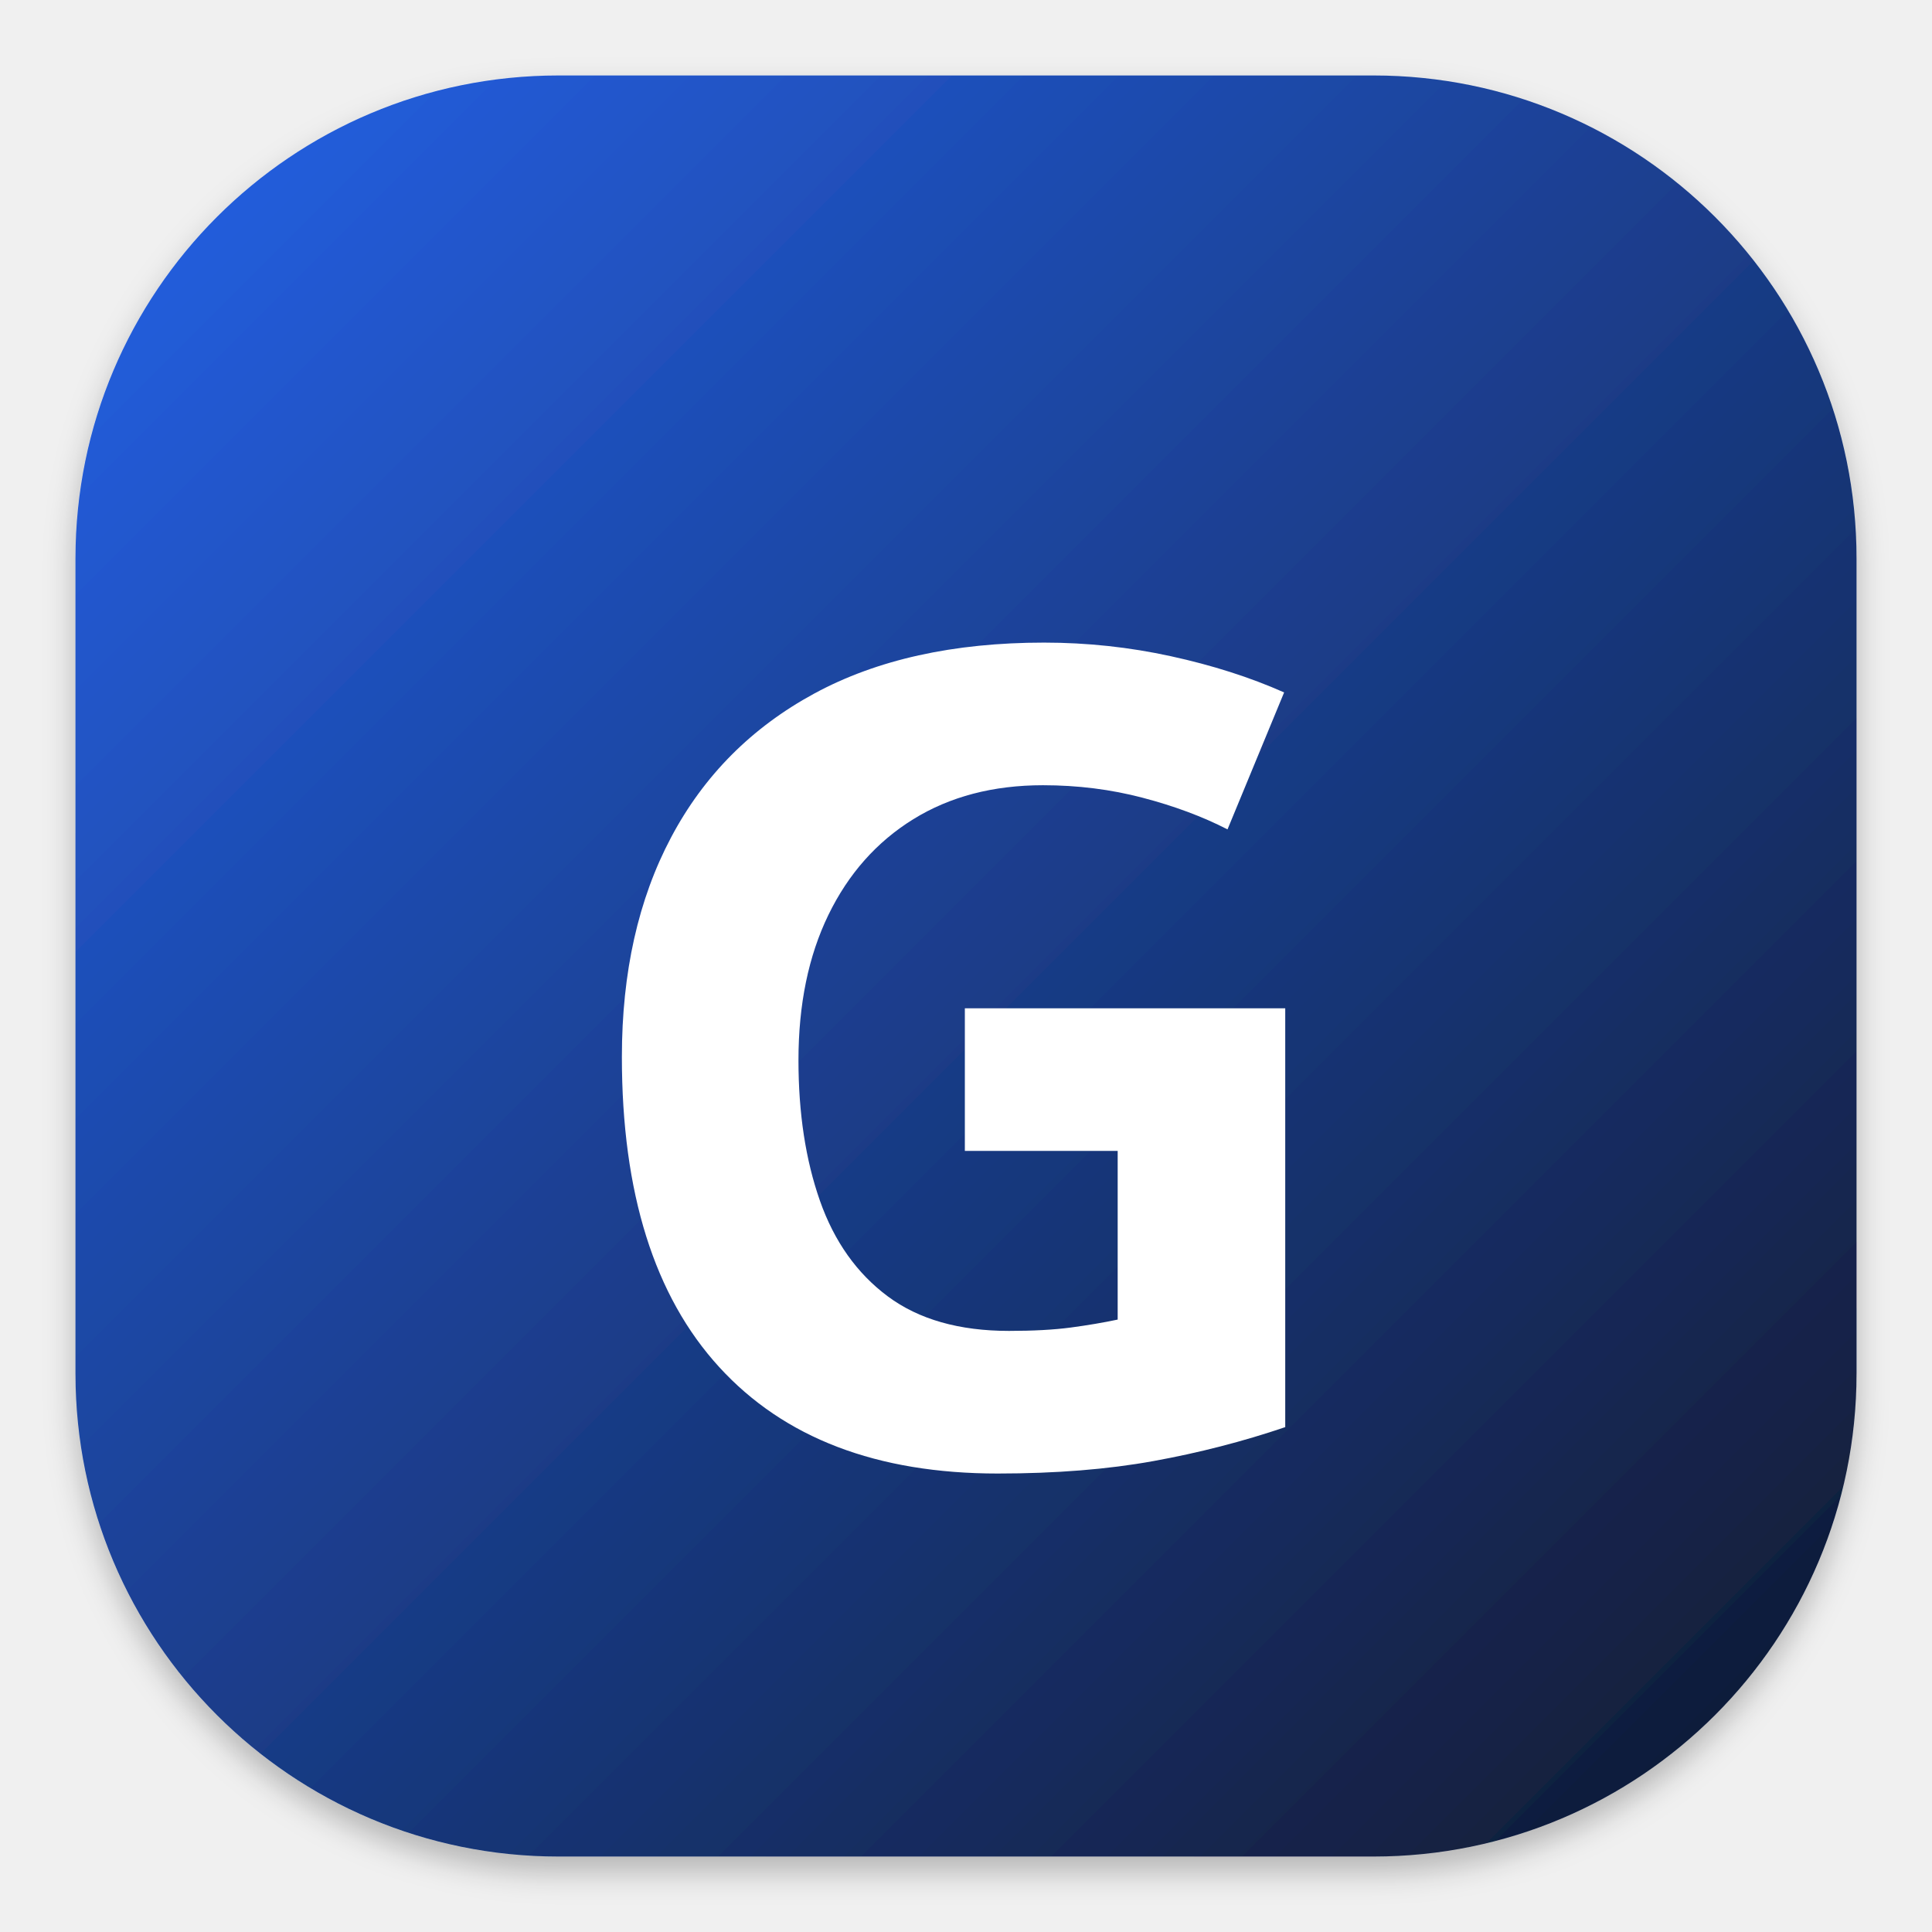
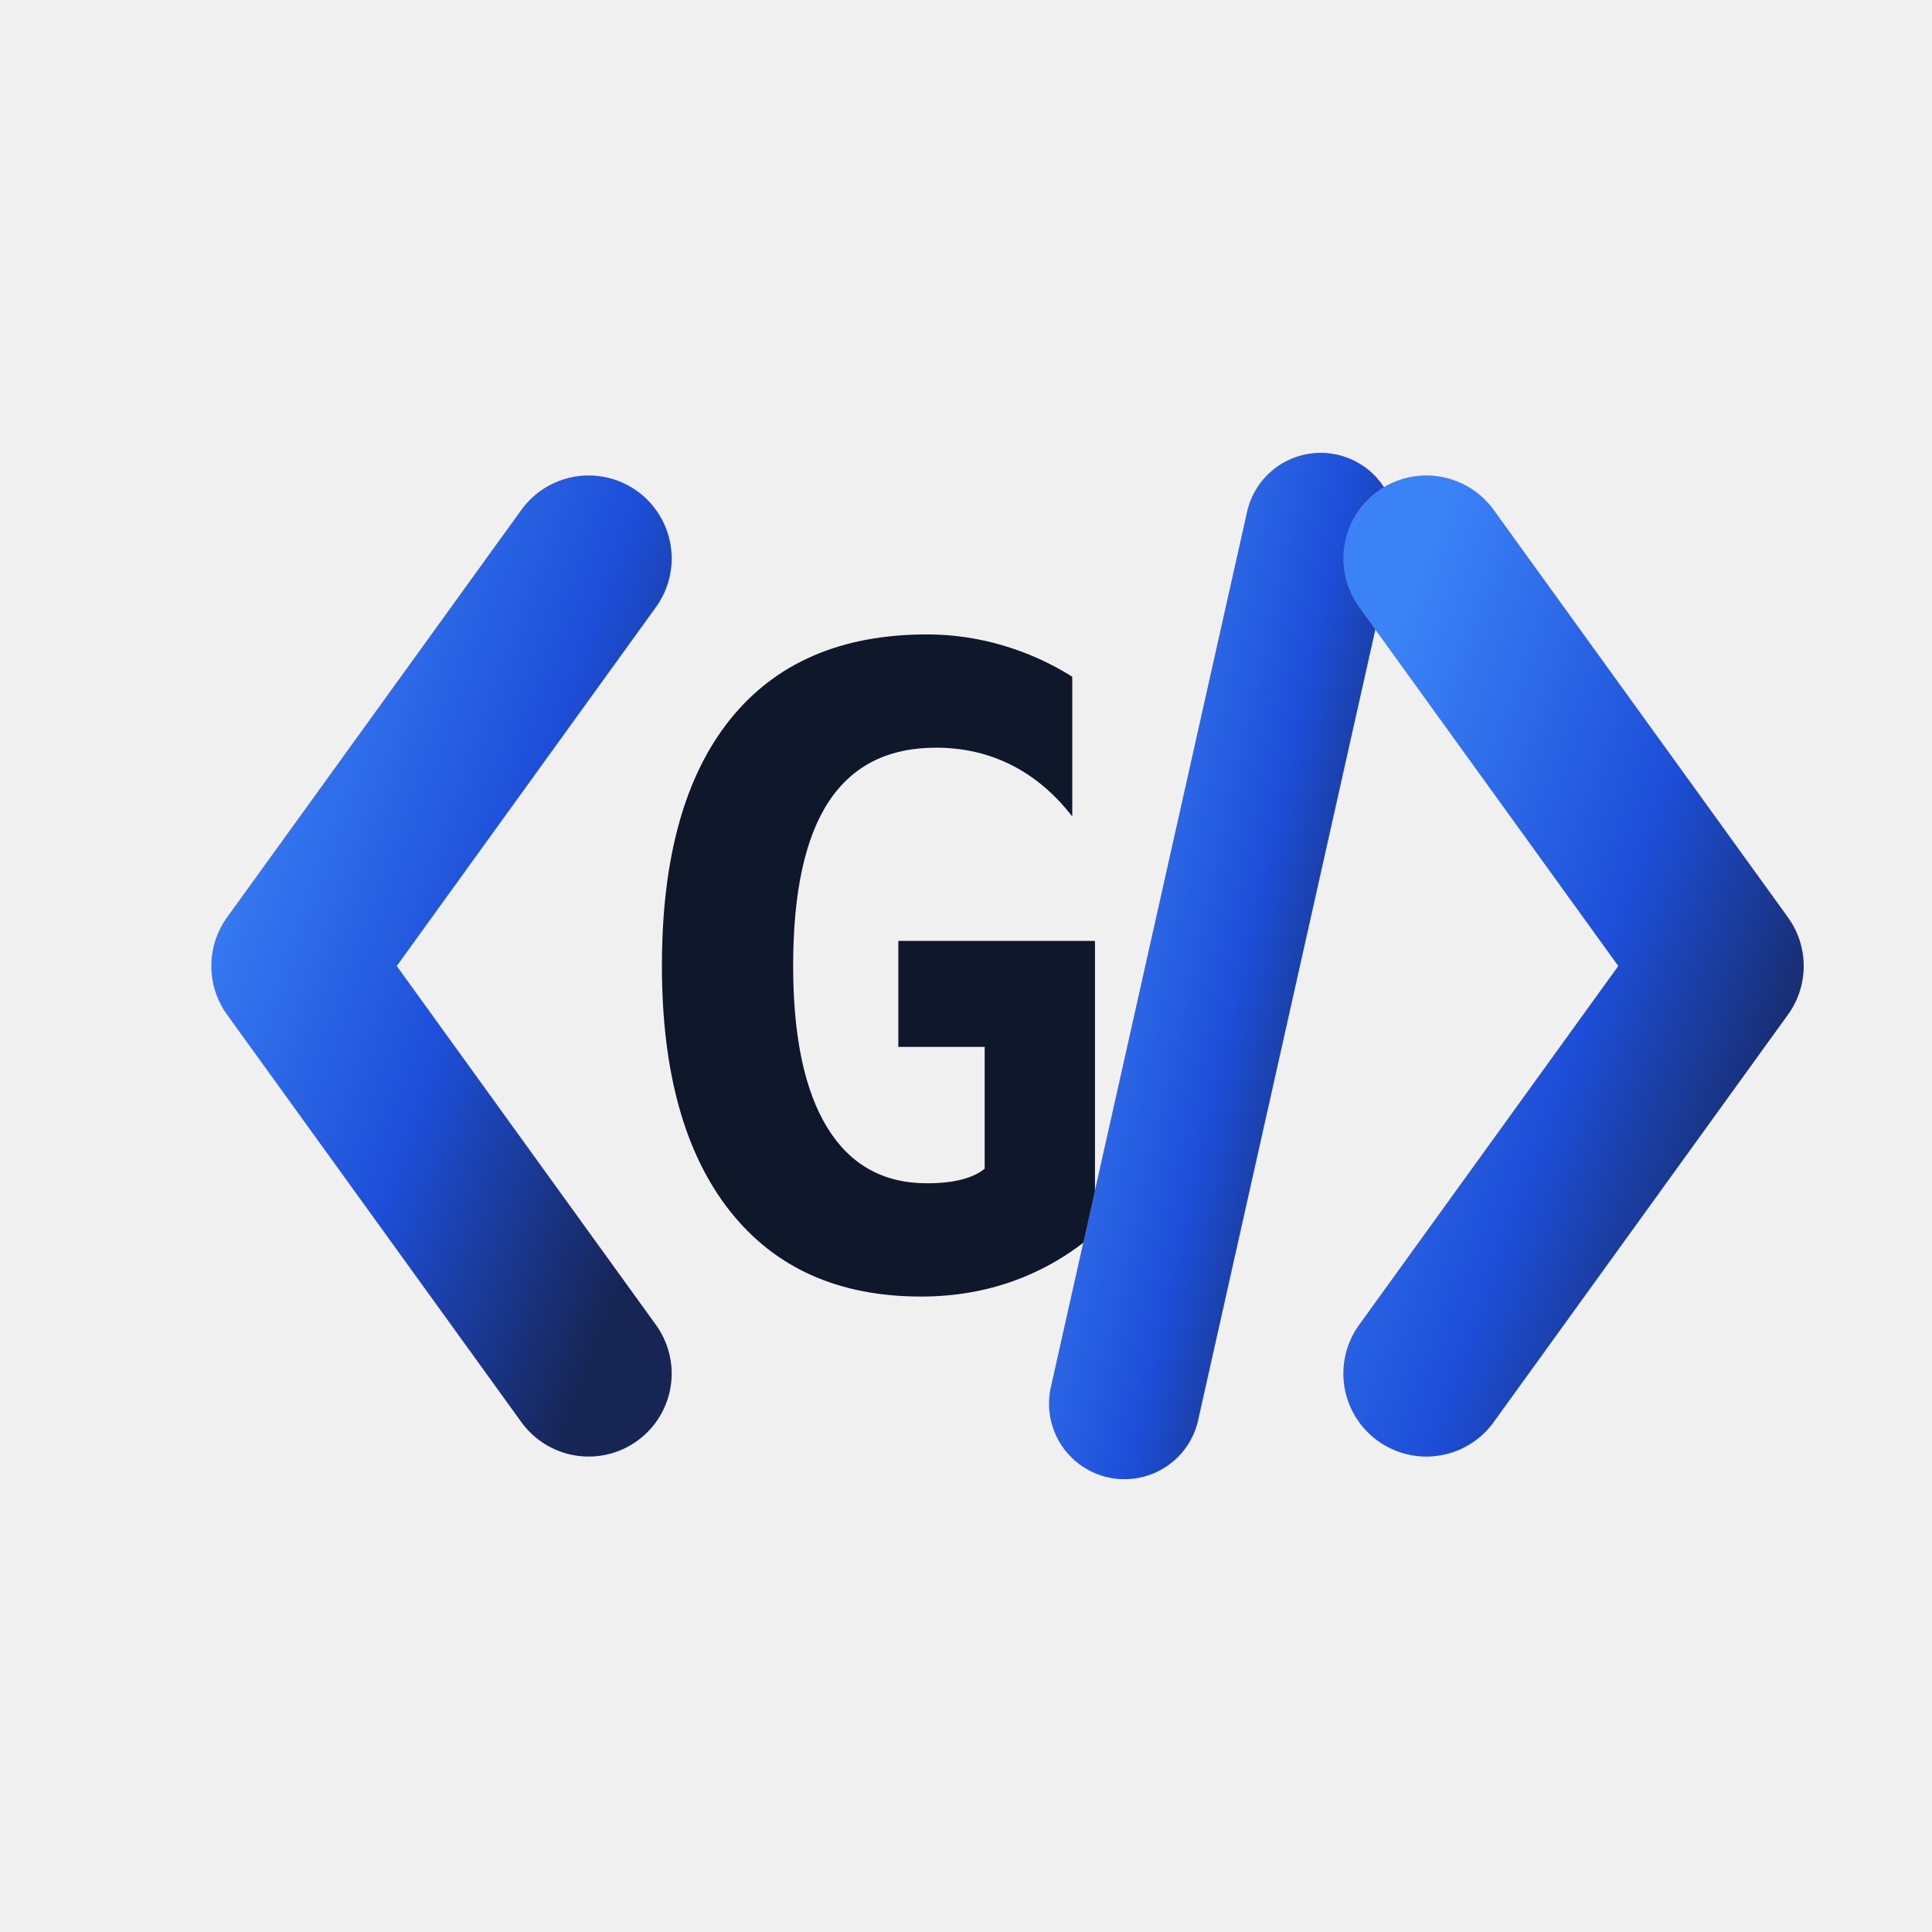
- <svg xmlns="http://www.w3.org/2000/svg" viewBox="0 0 512 512">
+ <svg xmlns="http://www.w3.org/2000/svg" viewBox="0 0 512 512" role="img" aria-label="&lt;G/&gt; gcoder.dev">
  <defs>
-     <linearGradient id="grad" x1="0%" y1="0%" x2="100%" y2="100%">
-       <stop offset="0%" style="stop-color:#2563eb;stop-opacity:1" />
-       <stop offset="100%" style="stop-color:#0f172a;stop-opacity:1" />
+     <linearGradient id="brkt" x1="0" y1="0" x2="1" y2="1">
+       <stop offset="0%" stop-color="#3b82f6" />
+       <stop offset="55%" stop-color="#1d4ed8" />
+       <stop offset="100%" stop-color="#172554" />
    </linearGradient>
-     <filter id="shadow" x="-20%" y="-20%" width="140%" height="140%">
-       <feDropShadow dx="0" dy="4" stdDeviation="4" flood-opacity="0.25" />
-     </filter>
+     <style>
+       .gee { fill: #0f172a; }
+       @media (prefers-color-scheme: dark) {
+         .gee { fill: #f8fafc; }
+       }
+     </style>
  </defs>
-   <rect x="20" y="20" width="472" height="472" rx="128" fill="url(#grad)" filter="url(#shadow)" />
-   <text x="50%" y="55%" dominant-baseline="middle" text-anchor="middle" font-family="Outfit, sans-serif" font-weight="bold" font-size="300" fill="white">G</text>
+   <polyline points="156,148 78,256 156,364" fill="none" stroke="url(#brkt)" stroke-width="44" stroke-linecap="round" stroke-linejoin="round" />
+   <text class="gee" x="232" y="260" text-anchor="middle" dominant-baseline="central" font-family="'Fira Code','SFMono-Regular',ui-monospace,Menlo,Consolas,monospace" font-weight="700" font-size="232">G</text>
+   <line x1="298" y1="372" x2="350" y2="140" stroke="url(#brkt)" stroke-width="40" stroke-linecap="round" />
+   <polyline points="378,148 456,256 378,364" fill="none" stroke="url(#brkt)" stroke-width="44" stroke-linecap="round" stroke-linejoin="round" />
</svg>
